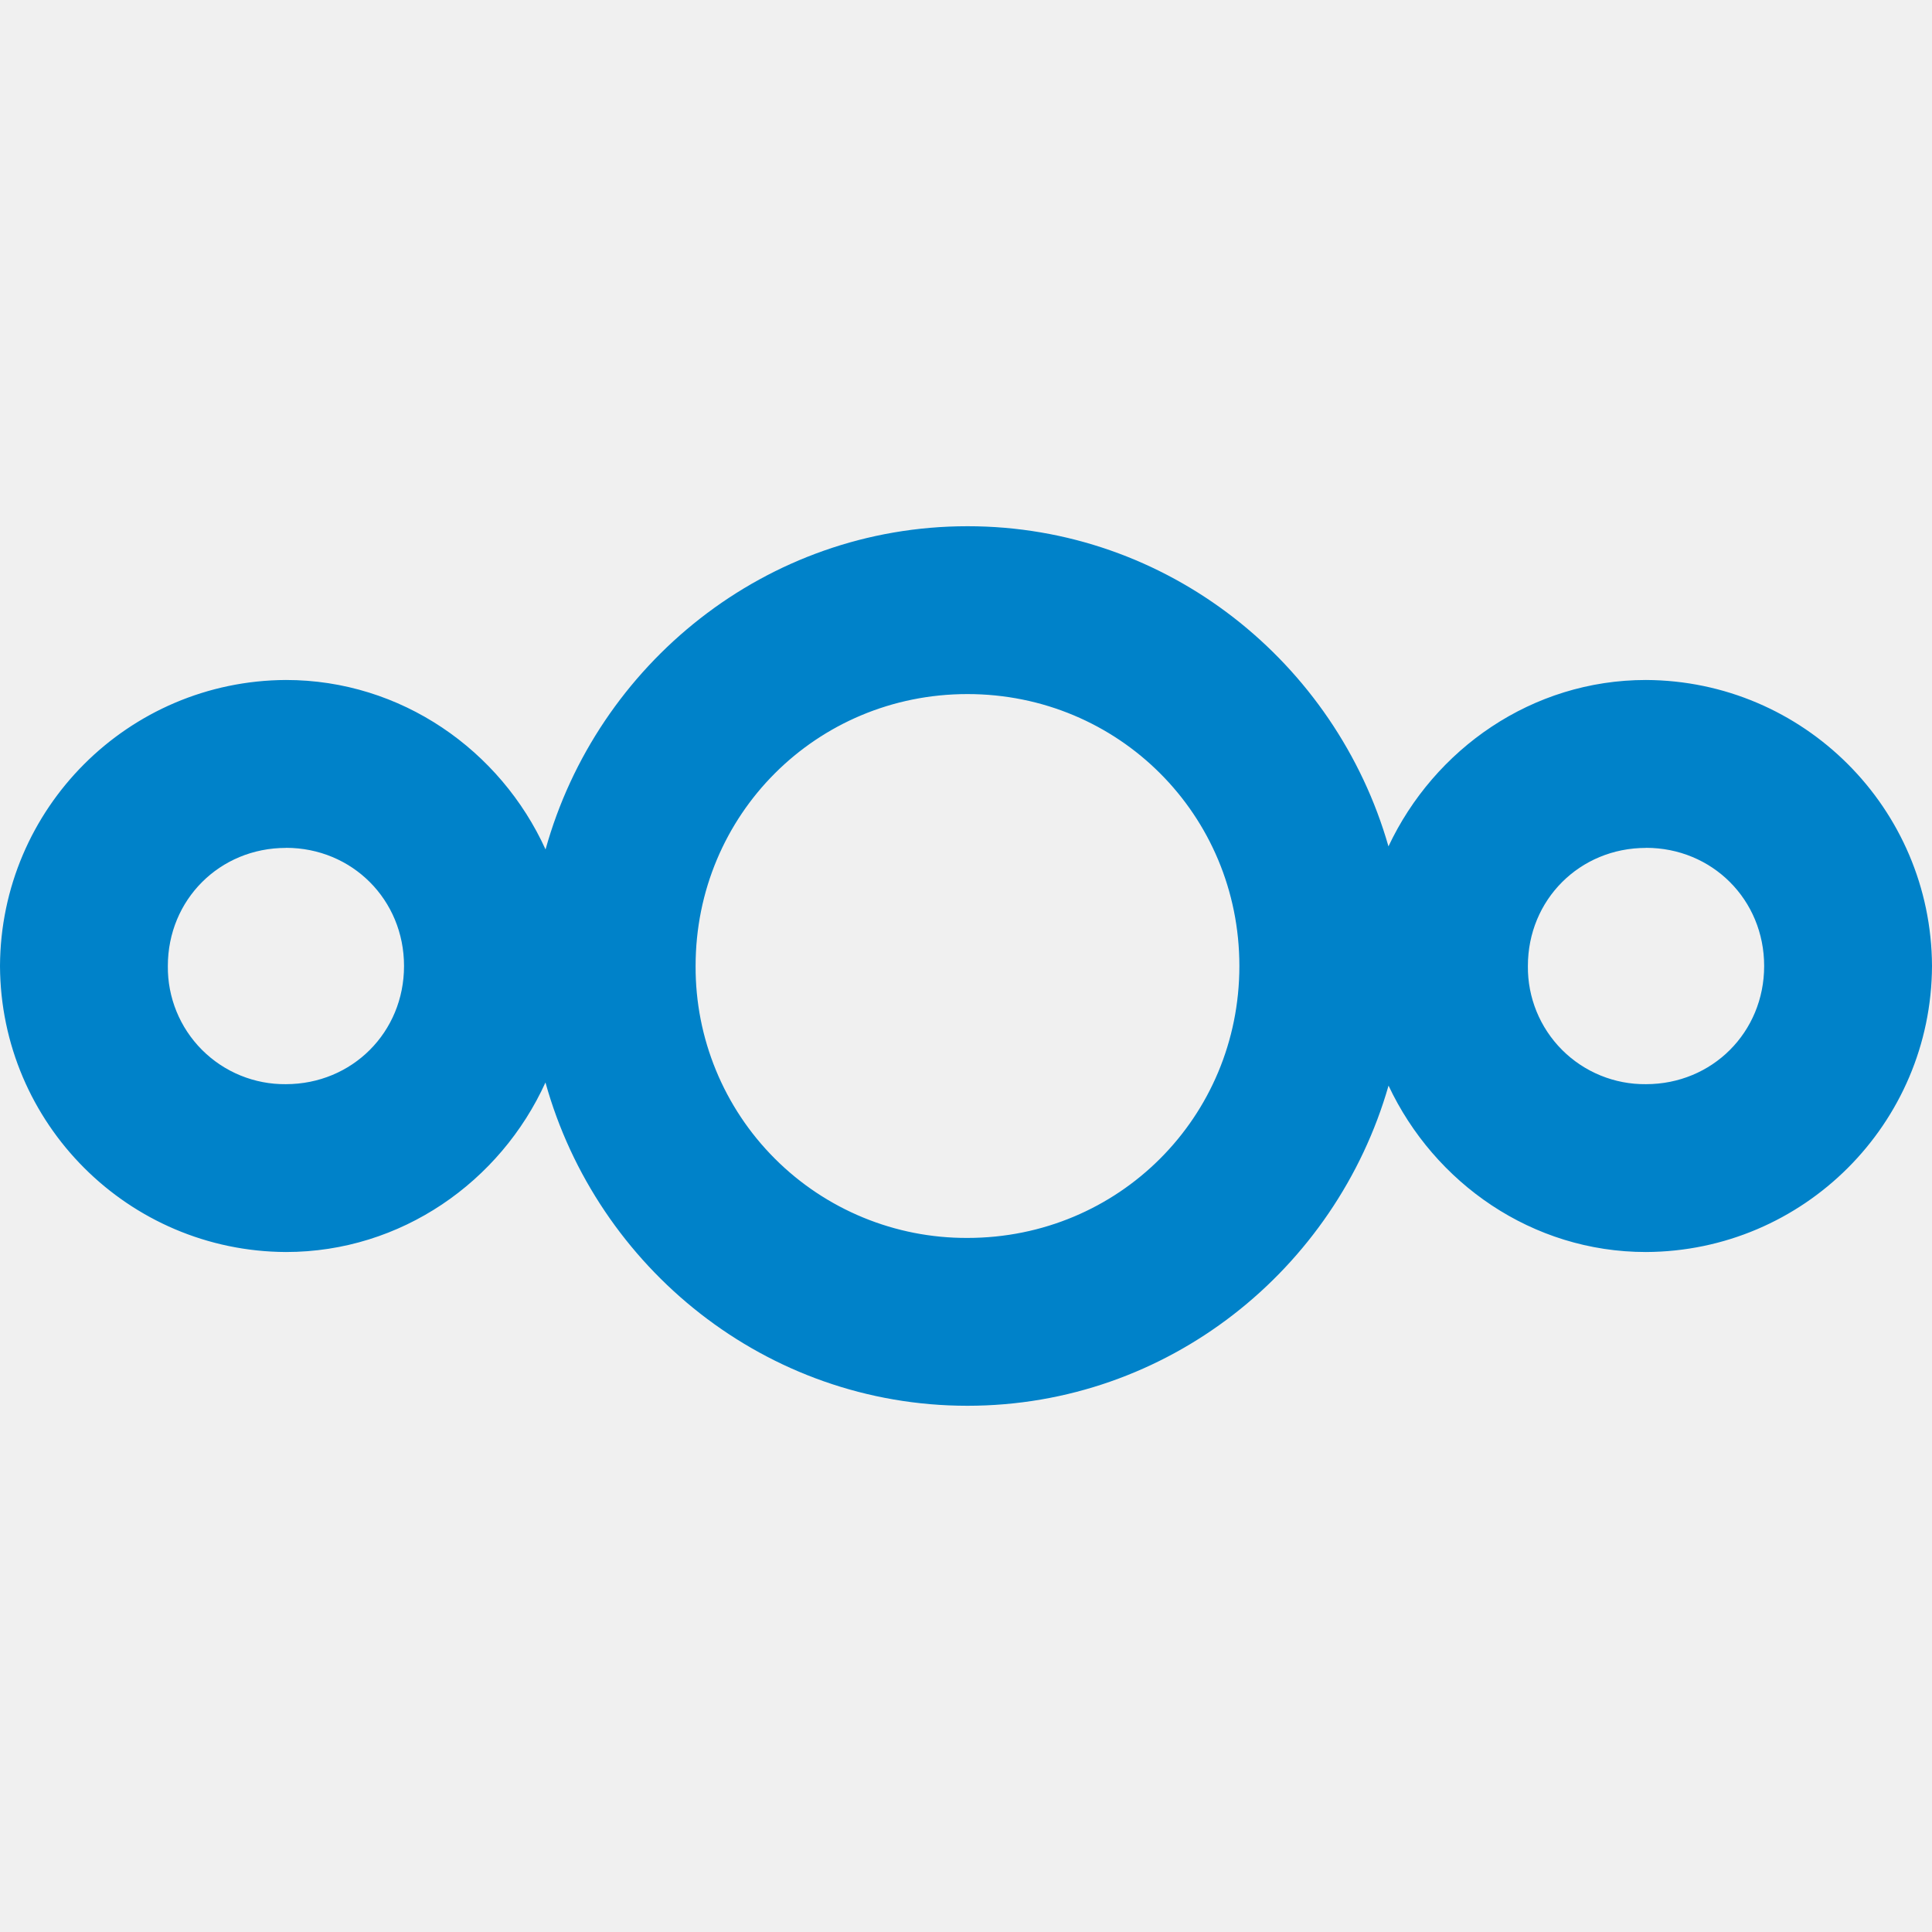
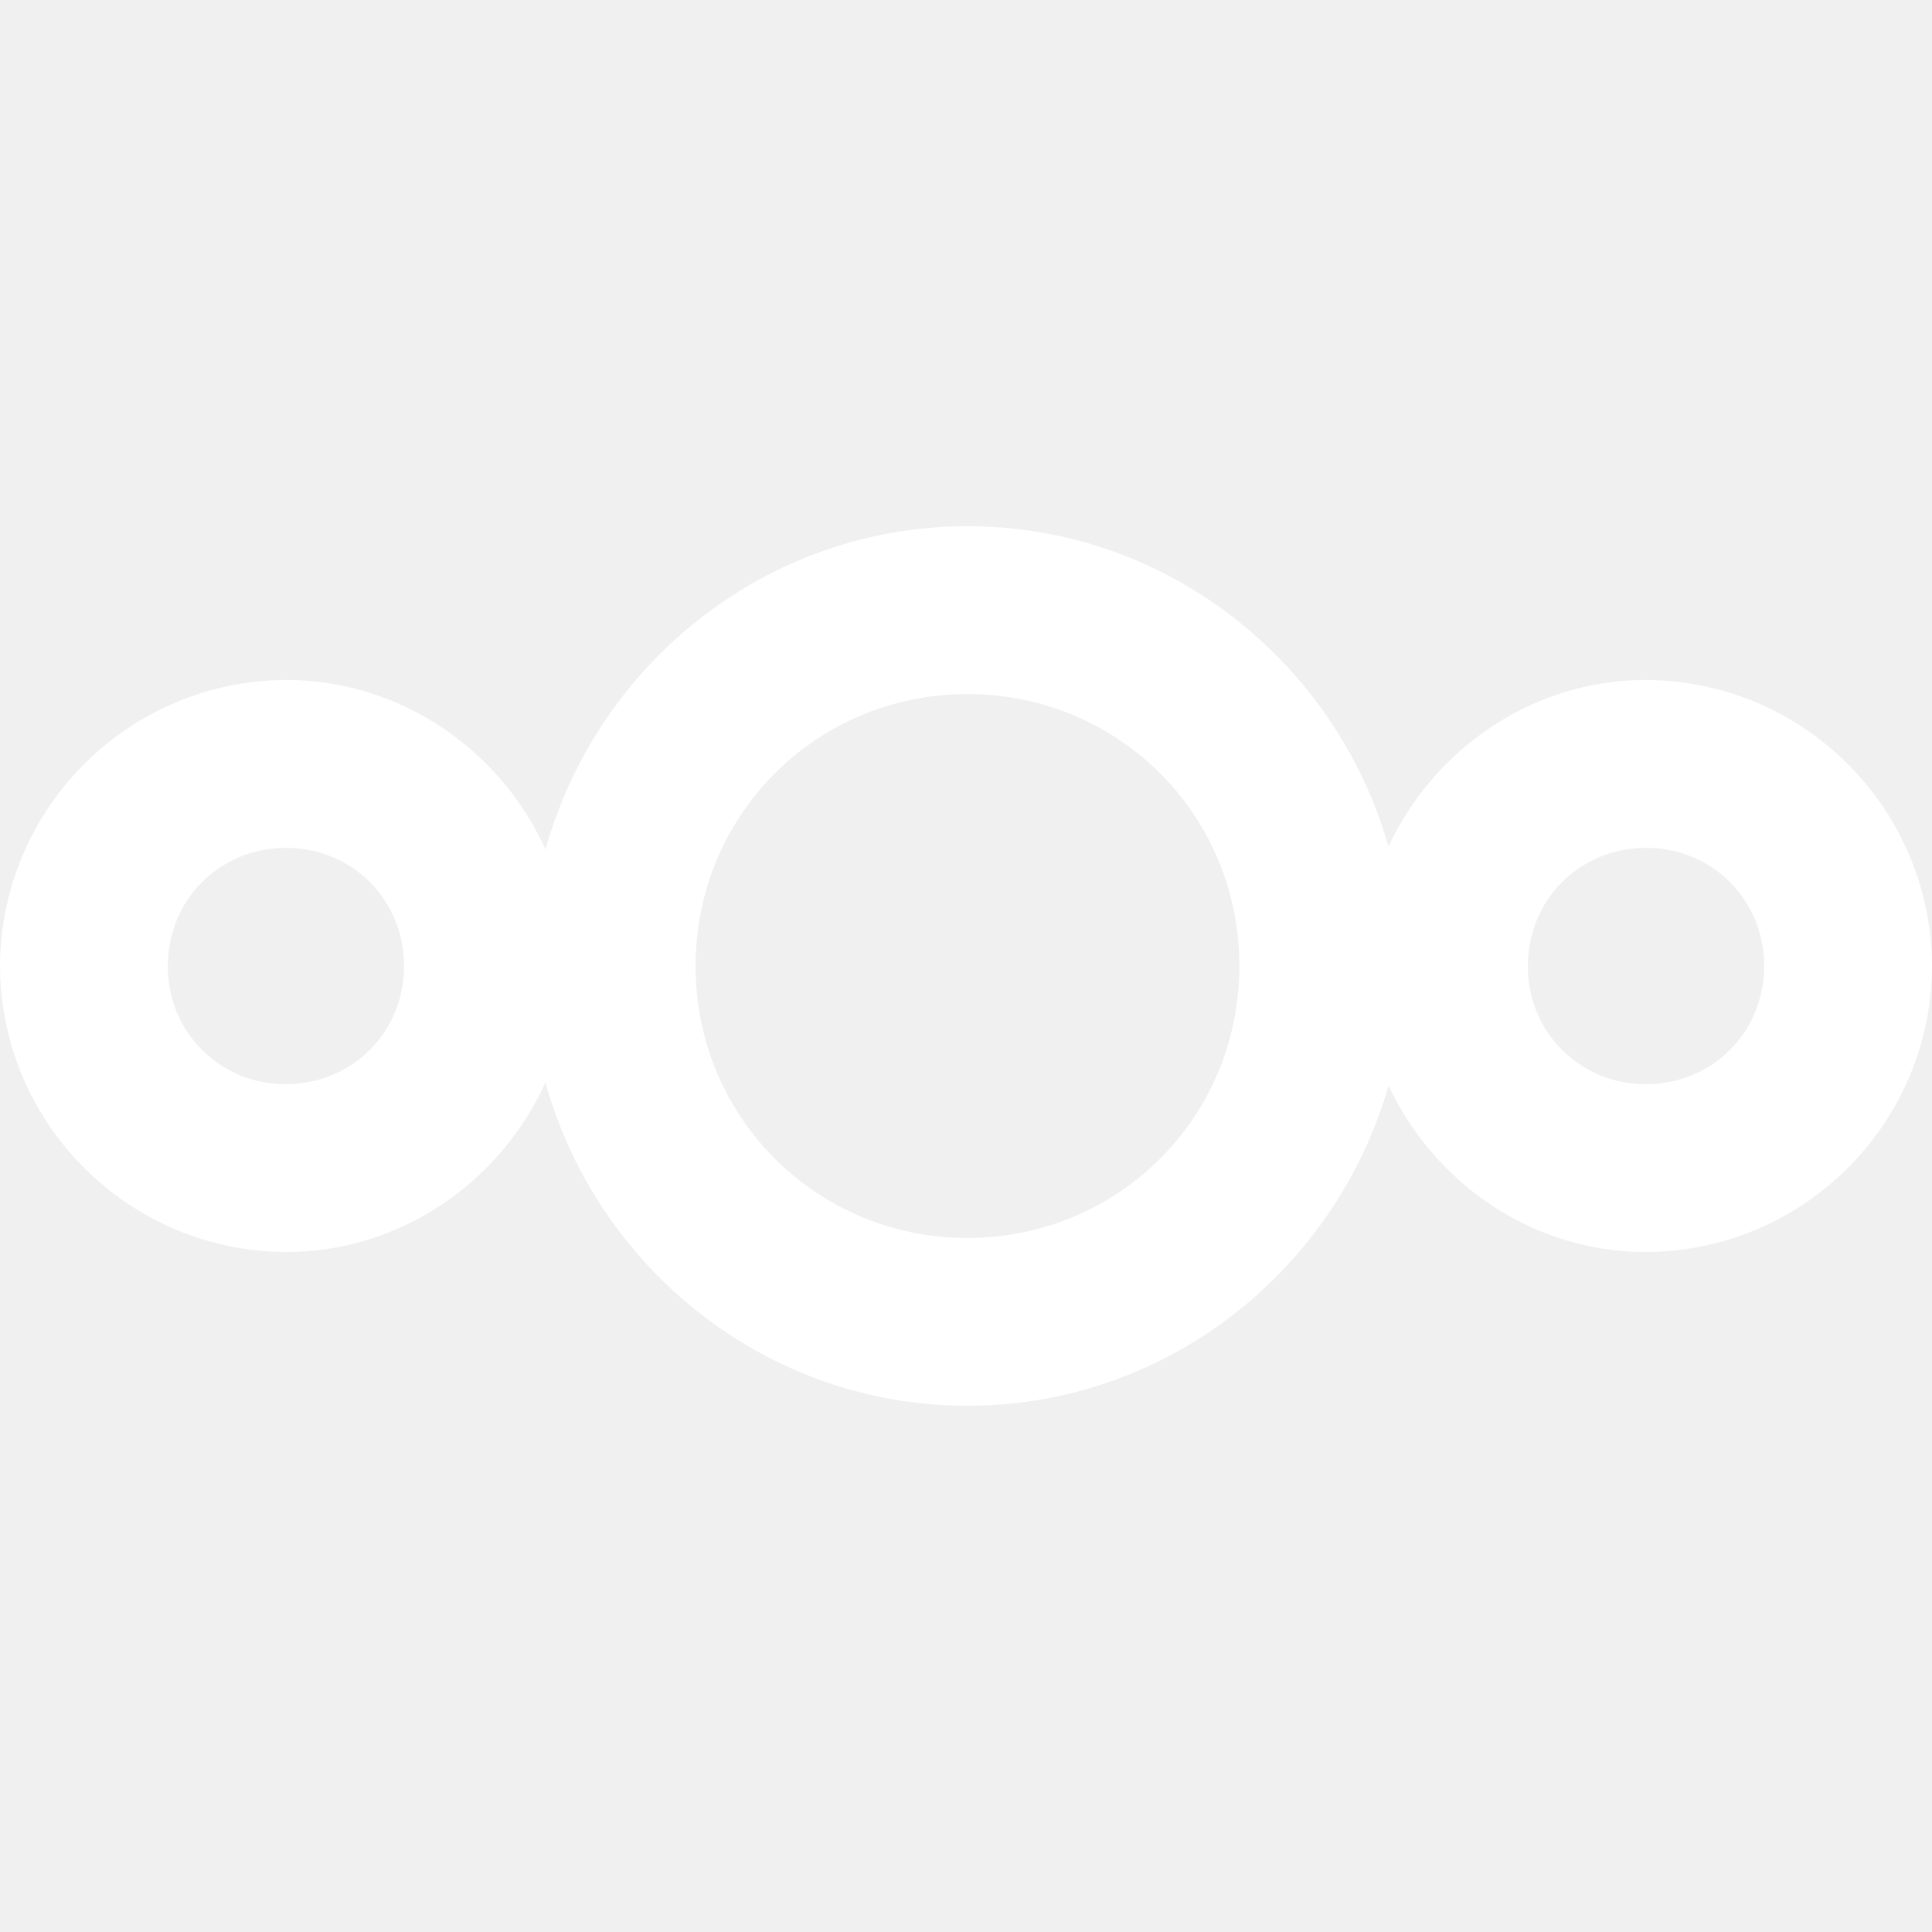
- <svg xmlns="http://www.w3.org/2000/svg" fill="#0082C9" role="img" viewBox="0 0 24 24">
+ <svg xmlns="http://www.w3.org/2000/svg" role="img" viewBox="0 0 24 24" fill="#ffffff">
  <path d="M12.018 6.537c-2.5 0-4.6 1.712-5.241 4.015-.56-1.232-1.793-2.105-3.225-2.105A3.569 3.569 0 0 0 0 12a3.569 3.569 0 0 0 3.552 3.553c1.432 0 2.664-.874 3.224-2.106.641 2.304 2.742 4.016 5.242 4.016 2.487 0 4.576-1.693 5.231-3.977.569 1.21 1.783 2.067 3.198 2.067A3.568 3.568 0 0 0 24 12a3.569 3.569 0 0 0-3.553-3.553c-1.416 0-2.63.858-3.199 2.067-.654-2.284-2.743-3.978-5.23-3.977zm0 2.085c1.878 0 3.378 1.5 3.378 3.378 0 1.878-1.5 3.378-3.378 3.378A3.362 3.362 0 0 1 8.641 12c0-1.878 1.5-3.378 3.377-3.378zm-8.466 1.91c.822 0 1.467.645 1.467 1.468s-.644 1.467-1.467 1.468A1.452 1.452 0 0 1 2.085 12c0-.823.644-1.467 1.467-1.467zm16.895 0c.823 0 1.468.645 1.468 1.468s-.645 1.468-1.468 1.468A1.452 1.452 0 0 1 18.98 12c0-.823.644-1.467 1.467-1.467z" />
</svg>
